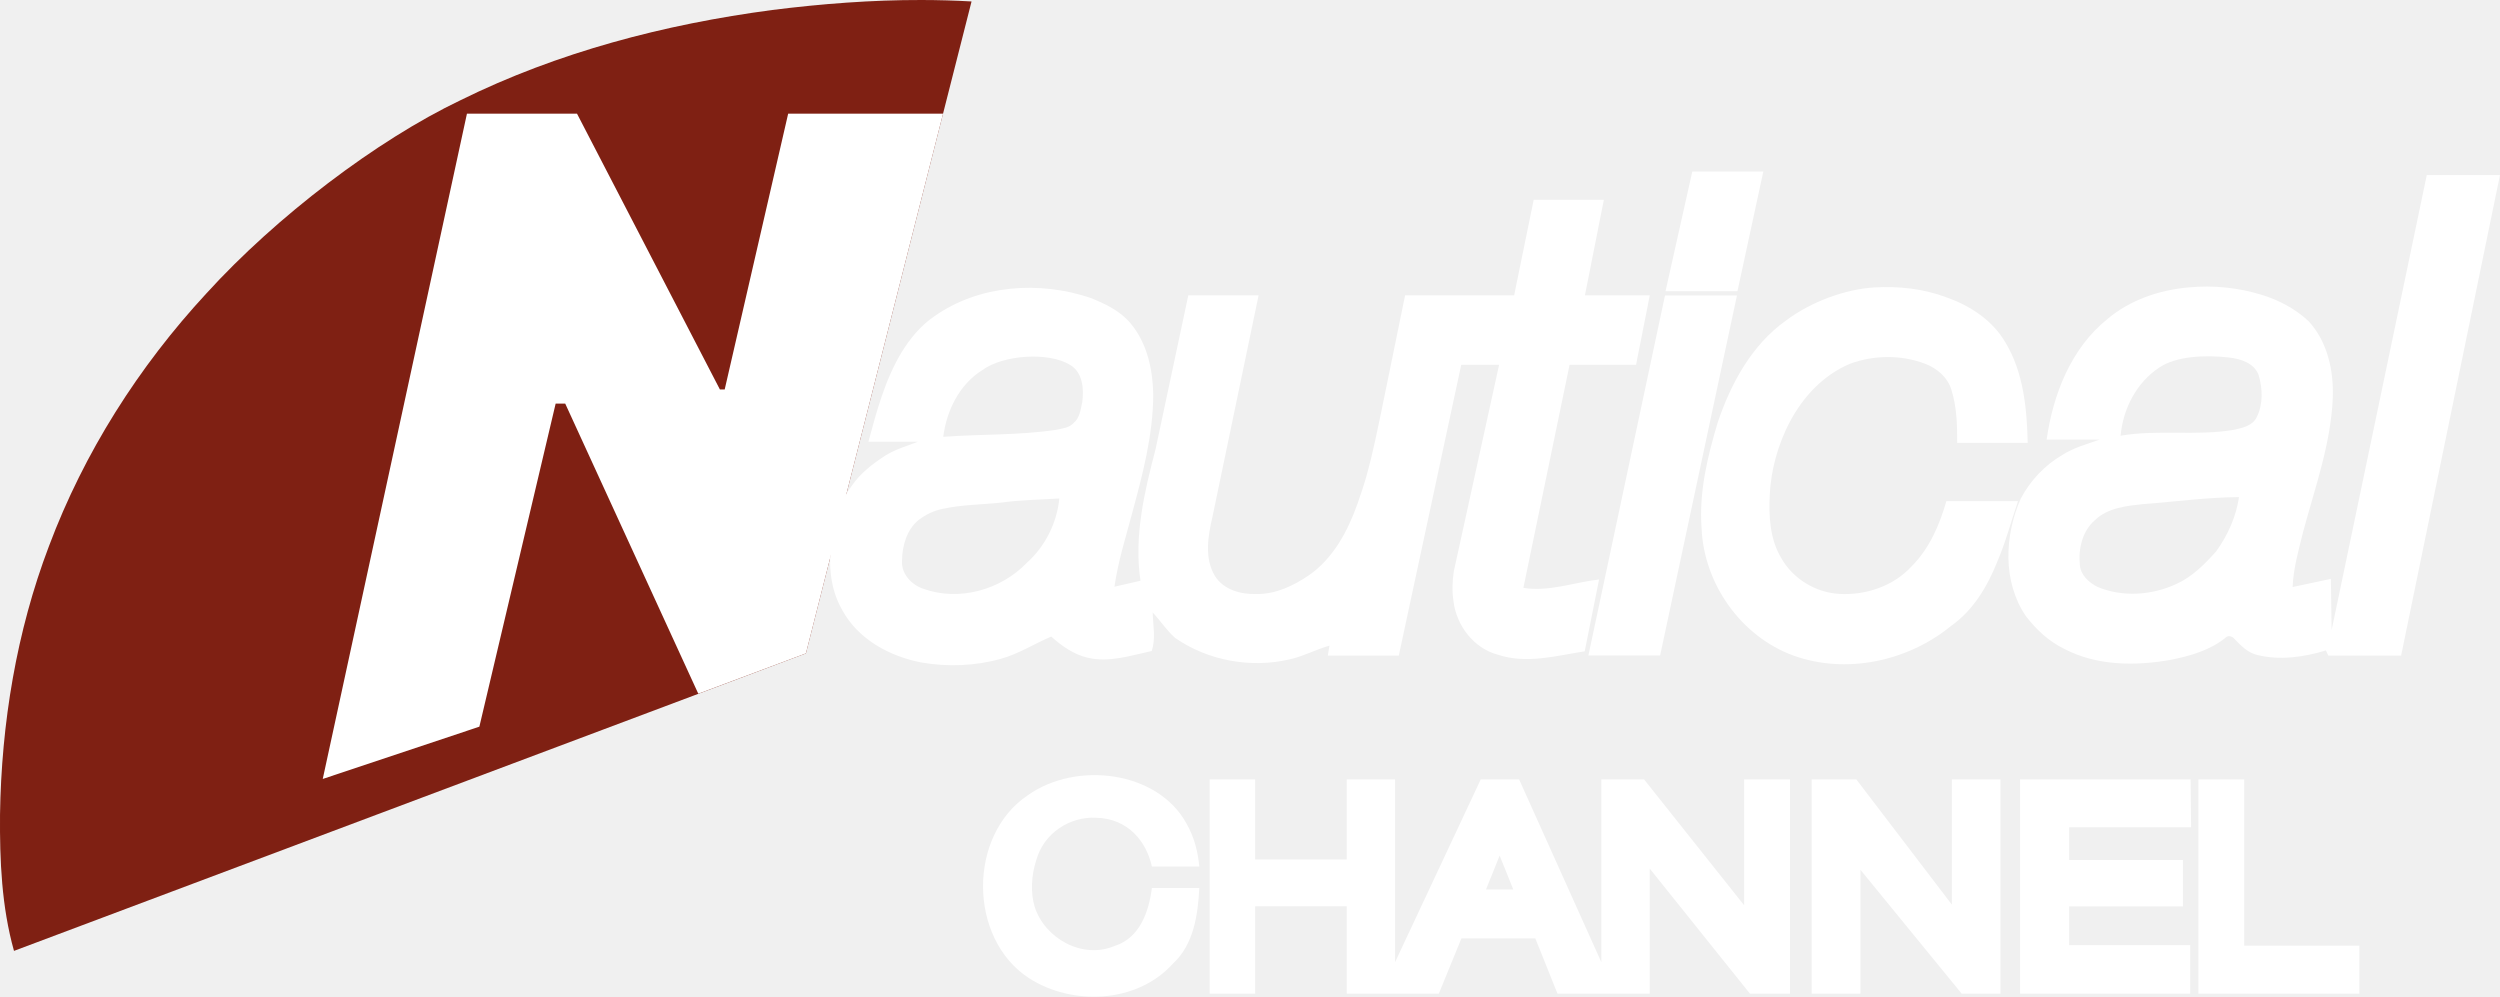
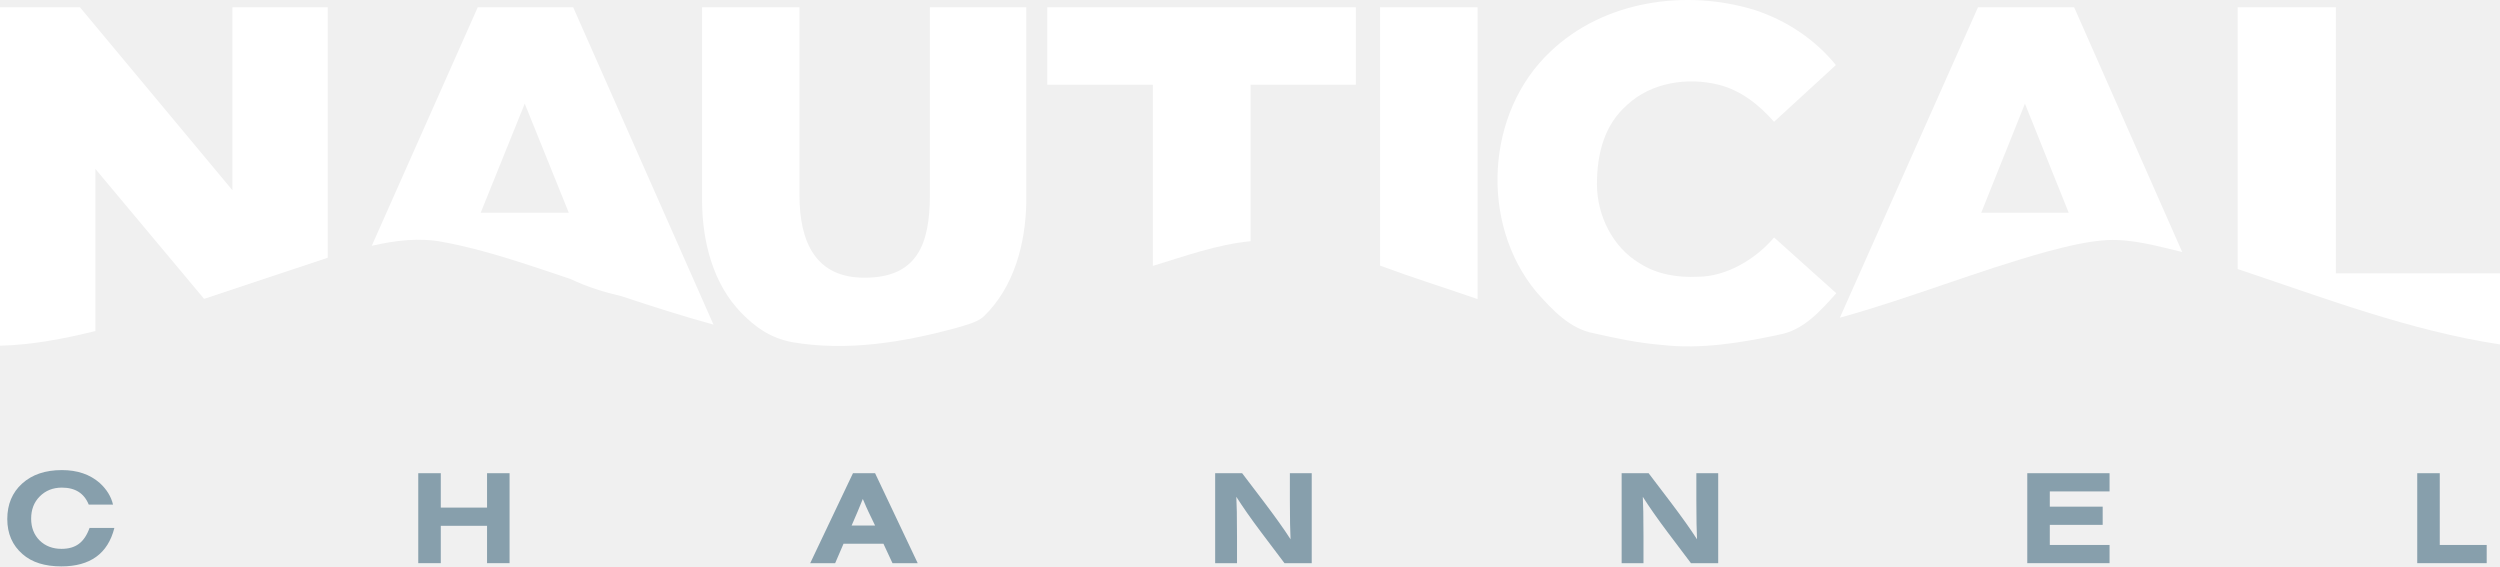
- <svg xmlns="http://www.w3.org/2000/svg" width="311.92pt" height="124.36pt" version="1.1" viewBox="0 0 311.92 124.36">
-   <path d="m114.99 1.945e-4c-6.23-0.011-12.463 0.47-18.642 1.247-13.422 1.779-26.725 5.25-38.897 11.26-10.454 4.995-22.987 14.527-31.68 24.081-8.464 9.143-15.278 19.866-19.66 31.546-4.061 10.679-5.936 22.114-6.109 33.515-0.041 5.693 0.195 11.478 1.744 16.991l98.806-37.117 20.666-81.341c-2.074-0.12-4.151-0.179-6.227-0.182z" fill="#7f2013" stroke-width=".253" />
-   <g transform="translate(-94.192 -58.224)" fill="#fff">
-     <path d="m222.44 157.44c6.045-4.29 16.177-3.046 19.787 3.53 1.016 1.802 1.407 3.508 1.603 5.37h-5.92c-0.678-3.109-2.959-6.003-6.982-6.089-3.196-0.16-6.515 1.858-7.463 5.359-0.593 1.826-0.712 4.004-0.181 5.741 1.244 3.937 5.941 6.612 9.996 4.889 3.12-0.98 4.26-4.285 4.63-7.225h5.92c-0.18 3.35-0.69 7.055-3.3 9.445-4.46 4.96-12.52 5.29-17.95 1.81-7.59-4.94-7.66-17.8-0.14-22.83z" />
-     <path d="m245.12 155.47h5.675v9.985h11.43v-9.985h6.025v22.805l10.69-22.805h4.79l10.26 22.805v-22.805h5.33l12.485 15.705v-15.705h5.72v26.735h-4.995l-12.505-15.61v15.61h-11.505l-2.77-6.9h-9.22l-2.82 6.9h-11.485v-10.91h-11.43v10.91h-5.675v-26.735m34.48 13.73h3.4l-1.7-4.225z" />
-     <path d="m368.48 155.47h5.72v20.745h14.365v5.99h-20.085z" />
-     <path d="m320.23 155.47h5.573l11.922 15.625v-15.625h6.06v26.735h-4.835l-12.635-15.46v15.46h-6.085z" />
-     <path d="m346.23 155.47h21.28l0.06 5.97h-15.215v4.085h14.2v5.785h-14.2v4.84h15.105v6.055h-21.23z" />
-     <g transform="matrix(.25348 0 0 .25348 94.194 58.224)">
-       <path d="m832.97 84.446h34.96l-12.72 58.885h-35.41z" />
-       <path d="m1194.5 86.171h36.03l-48.66 236.54h-35.83l-1.19-2.555c-10.81 3.27-22.53 5-33.64 2.27-4.75-1.02-8.15-4.62-11.38-7.95-1.09-1.36-3.23-1.95-4.49-0.5-7.71 6.22-17.51 8.93-27.04 10.85-17.39 3.04-36.32 2.93-52.28-5.46-7.56-3.66-13.86-9.56-18.92-16.18-11.47-16.98-10.46-39.64-2.42-57.81 4.71-8.91 11.82-16.44 20.55-21.5 5.58-3.59 12.07-5.27 18.26-7.5h-26.1c3.13-22.2 12-44.98 29.94-59.35 11.13-9.43 25.53-14.26 39.93-15.56 12.12-1.17 24.49 0.1 36.13 3.7 8.42 2.61 16.41 6.84 22.88 12.88 9.43 10.14 12.48 24.54 11.96 38.01-0.98 22.53-8.75 43.91-14.53 65.5-2.22 9.02-4.85 18.04-5.24 27.39l18.84-4.02 0.36 25.23 46.84-223.98m-131.49 94.63c-11.32 7.3-18.05 20.43-19.21 33.66 18.45-3.16 37.35 0.24 55.8-2.91 4.1-0.91 9.06-1.96 11.13-6.08 3.28-6.45 3-14.21 0.97-20.98-2.22-5.84-8.83-7.85-14.47-8.52-12.395-1.434-26.295-0.501-34.22 4.83zm-7.63 67.26c-8.37 0.92-17.76 1.75-24.13 7.88-6.25 5.29-8.32 14.14-7.52 22 0.31 5.05 4.43 8.79 8.69 10.94 12.46 5.22 27.08 4.12 39.19-1.61 7.63-3.55 13.62-9.64 19.17-15.81 5.74-7.9 9.85-17.08 11.3-26.78-15.63 0.08-31.13 2.26-46.7 3.38z" />
-       <path d="m754.91 98.341h34.53l-9.31 47.015h31.92l-6.76 34.21h-32.72l-22.74 109.8c12.6 2.02 24.86-2.7 37.25-4.14l-7.07 35.36c-14.08 2.22-28.79 6.37-42.82 1.65-11.81-3.16-20.3-14.33-21.76-26.25-0.767-4.984-0.567-9.914 0.158-14.794l22.292-101.62h-18.64l-30.74 143.14h-34.94l0.83-4.915c-6.63 1.86-12.75 5.23-19.49 6.73-19.19 4.52-40.3 0.71-56.53-10.56-4.18-3.7-7.2-8.46-11.01-12.5 0.19 6.32 1.61 12.81-0.49 18.98-10.28 2.19-20.86 5.82-31.44 3.31-6.87-1.58-12.82-5.78-17.99-10.42-8.36 3.52-16.08 8.56-24.89 10.97-12.71 3.54-26.24 4.03-39.2 1.75-15.47-3.03-30.86-11.33-38.65-25.53-6.86-11.65-7.27-25.94-4.5-38.87 1.39-8.1 4.09-16.11 9.16-22.68 4.18-6.09 10.12-10.64 16.25-14.63 4.99-3.2 10.75-4.795 16.22-6.915h-24.39c4.08-15.09 8.19-30.535 16.34-44.035 4.24-6.87 9.48-13.24 16.22-17.78 22.03-15.49 51.71-17.48 76.82-8.96 7.38 2.94 14.9 6.56 19.98 12.9 7.88 9.62 10.6 22.33 10.84 34.5-0.04 20.09-5.26 39.66-10.48 58.91-3.16 11.86-6.89 23.63-8.61 35.82l12.81-2.93c-3.27-21.82 1.9-43.65 7.4-64.65l16.14-75.845h34.6l-22.72 109.08c-2.21 9.43-4.06 20.29 1.22 29.06 4.25 6.8 12.78 9.14 20.37 8.88 9.5 0.19 18.4-4.1 26.08-9.35 11.91-8.35 19.01-21.75 23.76-35.17 7.362-20.726 8.093-28.357 23.4-102.5h53.67l9.63-47.015m-271.41 83.83c-11.3 7.06-17.58 19.93-19.23 32.84 18.46-1.39 37.08-0.69 55.43-3.43 3.05-0.7 6.62-0.93 8.8-3.45 3-2.46 3.39-6.6 4.19-10.13 0.88-6.47 0.3-14.61-5.89-18.35-10.692-6.612-33.081-4.967-43.3 2.52zm9.79 65.16c-9.81 1.07-19.76 1.02-29.43 3.16-4.25 0.89-8.27 2.79-11.7 5.44-5.88 4.81-8.1 12.78-8.18 20.11-0.43 6.44 4.77 11.91 10.59 13.79 17.53 6.3 38.08 0.49 50.83-12.79 9.04-8.08 14.83-19.64 16.02-31.69-9.38 0.62-18.81 0.67-28.13 1.98z" />
-       <path d="m922.39 141.49c12-0.72 24.24 0.57 35.54 4.82 11.65 4.05 22.71 11.26 29.07 22.08 9.01 14.79 10.67 32.66 11.07 49.6h-34.71c0.03-8.76-0.2-17.68-2.84-26.11-1.85-6.17-7.18-10.69-13.07-12.87-11.76-4.47-25.16-4.26-36.92 0.06-26.829 11.459-38.38 42.641-39.39 63.92-0.59 10.77-0.07 22.28 5.65 31.75 5.76 10.19 16.88 16.92 28.53 17.59 13.04 0.77 26.76-3.84 35.66-13.63 8.71-8.72 13.71-20.355 17.06-32.035h35.26c-3.43 9.96-6.04 20.225-10.25 29.915-4.83 12.11-11.82 23.85-22.67 31.49-21.23 17.43-51.72 24.04-77.79 14.55-25.7-9.44-43.91-35.31-45.04-62.53-1.34-17.72 2.87-35.23 7.91-52.07 6.5-19.24 16.76-38.26 33.64-50.26 12.613-9.44 29.292-15.373 43.29-16.27z" />
-       <path d="m819.54 145.42h35.42l-37.82 177.22h-35.31z" />
-       <path transform="scale(.75)" d="m306.44 74.615-94.635 436.61 102.79-34.316 50.066-212.03h6.279c29.115 63.472 58.22 126.95 87.338 190.42l70.641-26.484 89.988-354.2h-101.65l-41.654 180.98h-3.152l-93.768-180.98z" stroke-width="1.333" />
-     </g>
+ <svg xmlns="http://www.w3.org/2000/svg" width="600pt" height="135.93pt" version="1.1" viewBox="0 0 600 135.93">
+   <g transform="matrix(.71694 0 0 .71694 -22.723 -75.52)" fill="#879fac">
+     <path d="m61.672 282.07c-1.761 4.876-4.651 6.998-9.391 6.998-2.98 0-5.418-0.948-7.314-2.799-1.896-1.896-2.845-4.334-2.845-7.314 0-3.025 0.948-5.508 2.89-7.45s4.38-2.935 7.405-2.935c4.47 0 7.45 1.896 8.985 5.689h8.127c-0.632-2.709-2.122-5.102-4.425-7.224-3.296-2.89-7.495-4.334-12.687-4.334-5.553 0-9.978 1.49-13.319 4.515-3.296 2.98-4.966 6.953-4.966 11.874 0 4.876 1.716 8.804 5.102 11.739 3.115 2.754 7.45 4.109 13.003 4.109 9.662 0 15.577-4.289 17.744-12.868z" style="white-space:pre" />
+     <path d="m179.25 293.86v-12.507h15.487v12.507h7.54v-30.115h-7.54v11.513h-15.487v-11.513h-7.54v30.115z" style="white-space:pre" />
+     <path d="m311.27 293.86 2.799-6.502h13.364l3.025 6.502h8.443l-14.267-30.115h-7.405l-14.313 30.115zm7.495-17.202c0.181-0.406 0.768-1.806 1.761-4.289 0.813 1.941 1.445 3.341 1.851 4.199l2.257 4.696h-7.856z" style="white-space:pre" />
+     <path d="m445.79 293.86v-9.075c0-6.457-0.09-10.836-0.226-13.139 2.032 3.206 4.786 7.179 8.353 11.92l7.766 10.294h9.12v-30.115h-7.314v9.211c0 6.05 0.09 10.339 0.226 12.913-2.167-3.386-5.147-7.54-8.895-12.507l-7.314-9.617h-9.03v30.115z" style="white-space:pre" />
+     <path d="m581.86 293.86v-9.075c0-6.457-0.09-10.836-0.226-13.139 2.032 3.206 4.786 7.179 8.353 11.92l7.766 10.294h9.12v-30.115h-7.314v9.211c0 6.05 0.09 10.339 0.226 12.913-2.167-3.386-5.147-7.54-8.895-12.507l-7.314-9.617h-9.03v30.115z" style="white-space:pre" />
+     <path d="m737.88 293.86v-6.095h-20.002v-6.727h17.699v-6.095h-17.699v-5.102h20.002v-6.095h-27.542v30.115z" style="white-space:pre" />
+     <path d="m864.13 293.86v-6.095h-15.712v-24.02h-7.54v30.115z" style="white-space:pre" />
+   </g>
+   <g transform="matrix(.71694 0 0 .71694 -22.723 -16.676)" fill="#fff">
+     <path d="m550.71 40.53c17.87-17.06 45.31-21.02 68.42-13.91 10.55 3.46 20.12 9.78 27.14 18.42l-20.7 18.99c-4.99-5.67-11.16-10.6-18.63-12.42-10.41-2.58-22.48-0.73-30.52 6.73-7.47 6.56-10.14 15.902-10.14 26.68 0.05 10.37 5.22 20.95 14.26 26.36 5.76 3.72 12.75 4.87 19.52 4.52 9.59 0 19.446-5.966 25.526-13.146l20.814 18.666c-5.23 5.87-11.01 12.46-19.16 13.87-12.85 2.75-26.06 4.94-39.22 3.44-7.68-0.61-15.24-2.19-22.73-3.89-8.16-1.49-14.06-7.98-19.32-13.9-18.94-22.86-16.98-60.02 4.74-80.41z" />
+     <path d="m31.695 25.695h26.761l51.039 61.245v-61.245h31.91v83.835c-13.8 4.6-27.585 9.2-41.395 13.77l-36.39-43.5v54.28c-10.46 2.56-21.135 4.65-31.925 4.91z" />
+     <path d="m191.62 25.695h31.95l46.97 106.24c-10.32-2.85-20.53-6.11-30.68-9.49-5.92-1.37-11.74-3.18-17.23-5.81-13.99-4.64-27.96-9.65-42.49-12.33-7.99-1.6-16.15-0.56-24 1.24zm15.735 32.265-14.745 36.512h29.49z" />
+     <path d="m266.72 25.695h32.595v62.845c0 15.857 5.5 27.759 21.832 27.681 17.518 0 21.832-11.142 21.832-27.681v-62.845h32.27v65.285c-0.23 13.75-4.04 28.32-14.18 38.15-2.105 2.005-5.872 2.88-9.18 3.88-17.84 4.85-36.6 7.95-55.03 4.79-7.459-1.445-12.33-5.07-16.93-9.73-9.53-9.74-13.07-23.8-13.21-37.09z" />
+     <path d="m382.27 51.625v-25.93h103.3v25.93h-35.225v52.385c-11.25 1.07-21.985 5-32.725 8.26v-60.645z" />
+     <path d="m493.67 25.695h32.655v97.685c-10.88-3.77-21.875-7.2-32.655-11.21z" />
+     <path d="m693.84 25.695h32.19l36.17 81.925c-8.25-1.95-16.56-4.38-25.13-3.99-6.76 0.41-13.35 2.07-19.87 3.78-23.49 6.46-46.12 15.71-69.6 22.2zm1.08 68.778h29.28l-14.64-36.512z" />
+     <path d="m780.77 25.695h32.87v89.055h54.945v23.81c-30.24-4.6-58.935-15.6-87.815-25.24z" />
  </g>
</svg>
